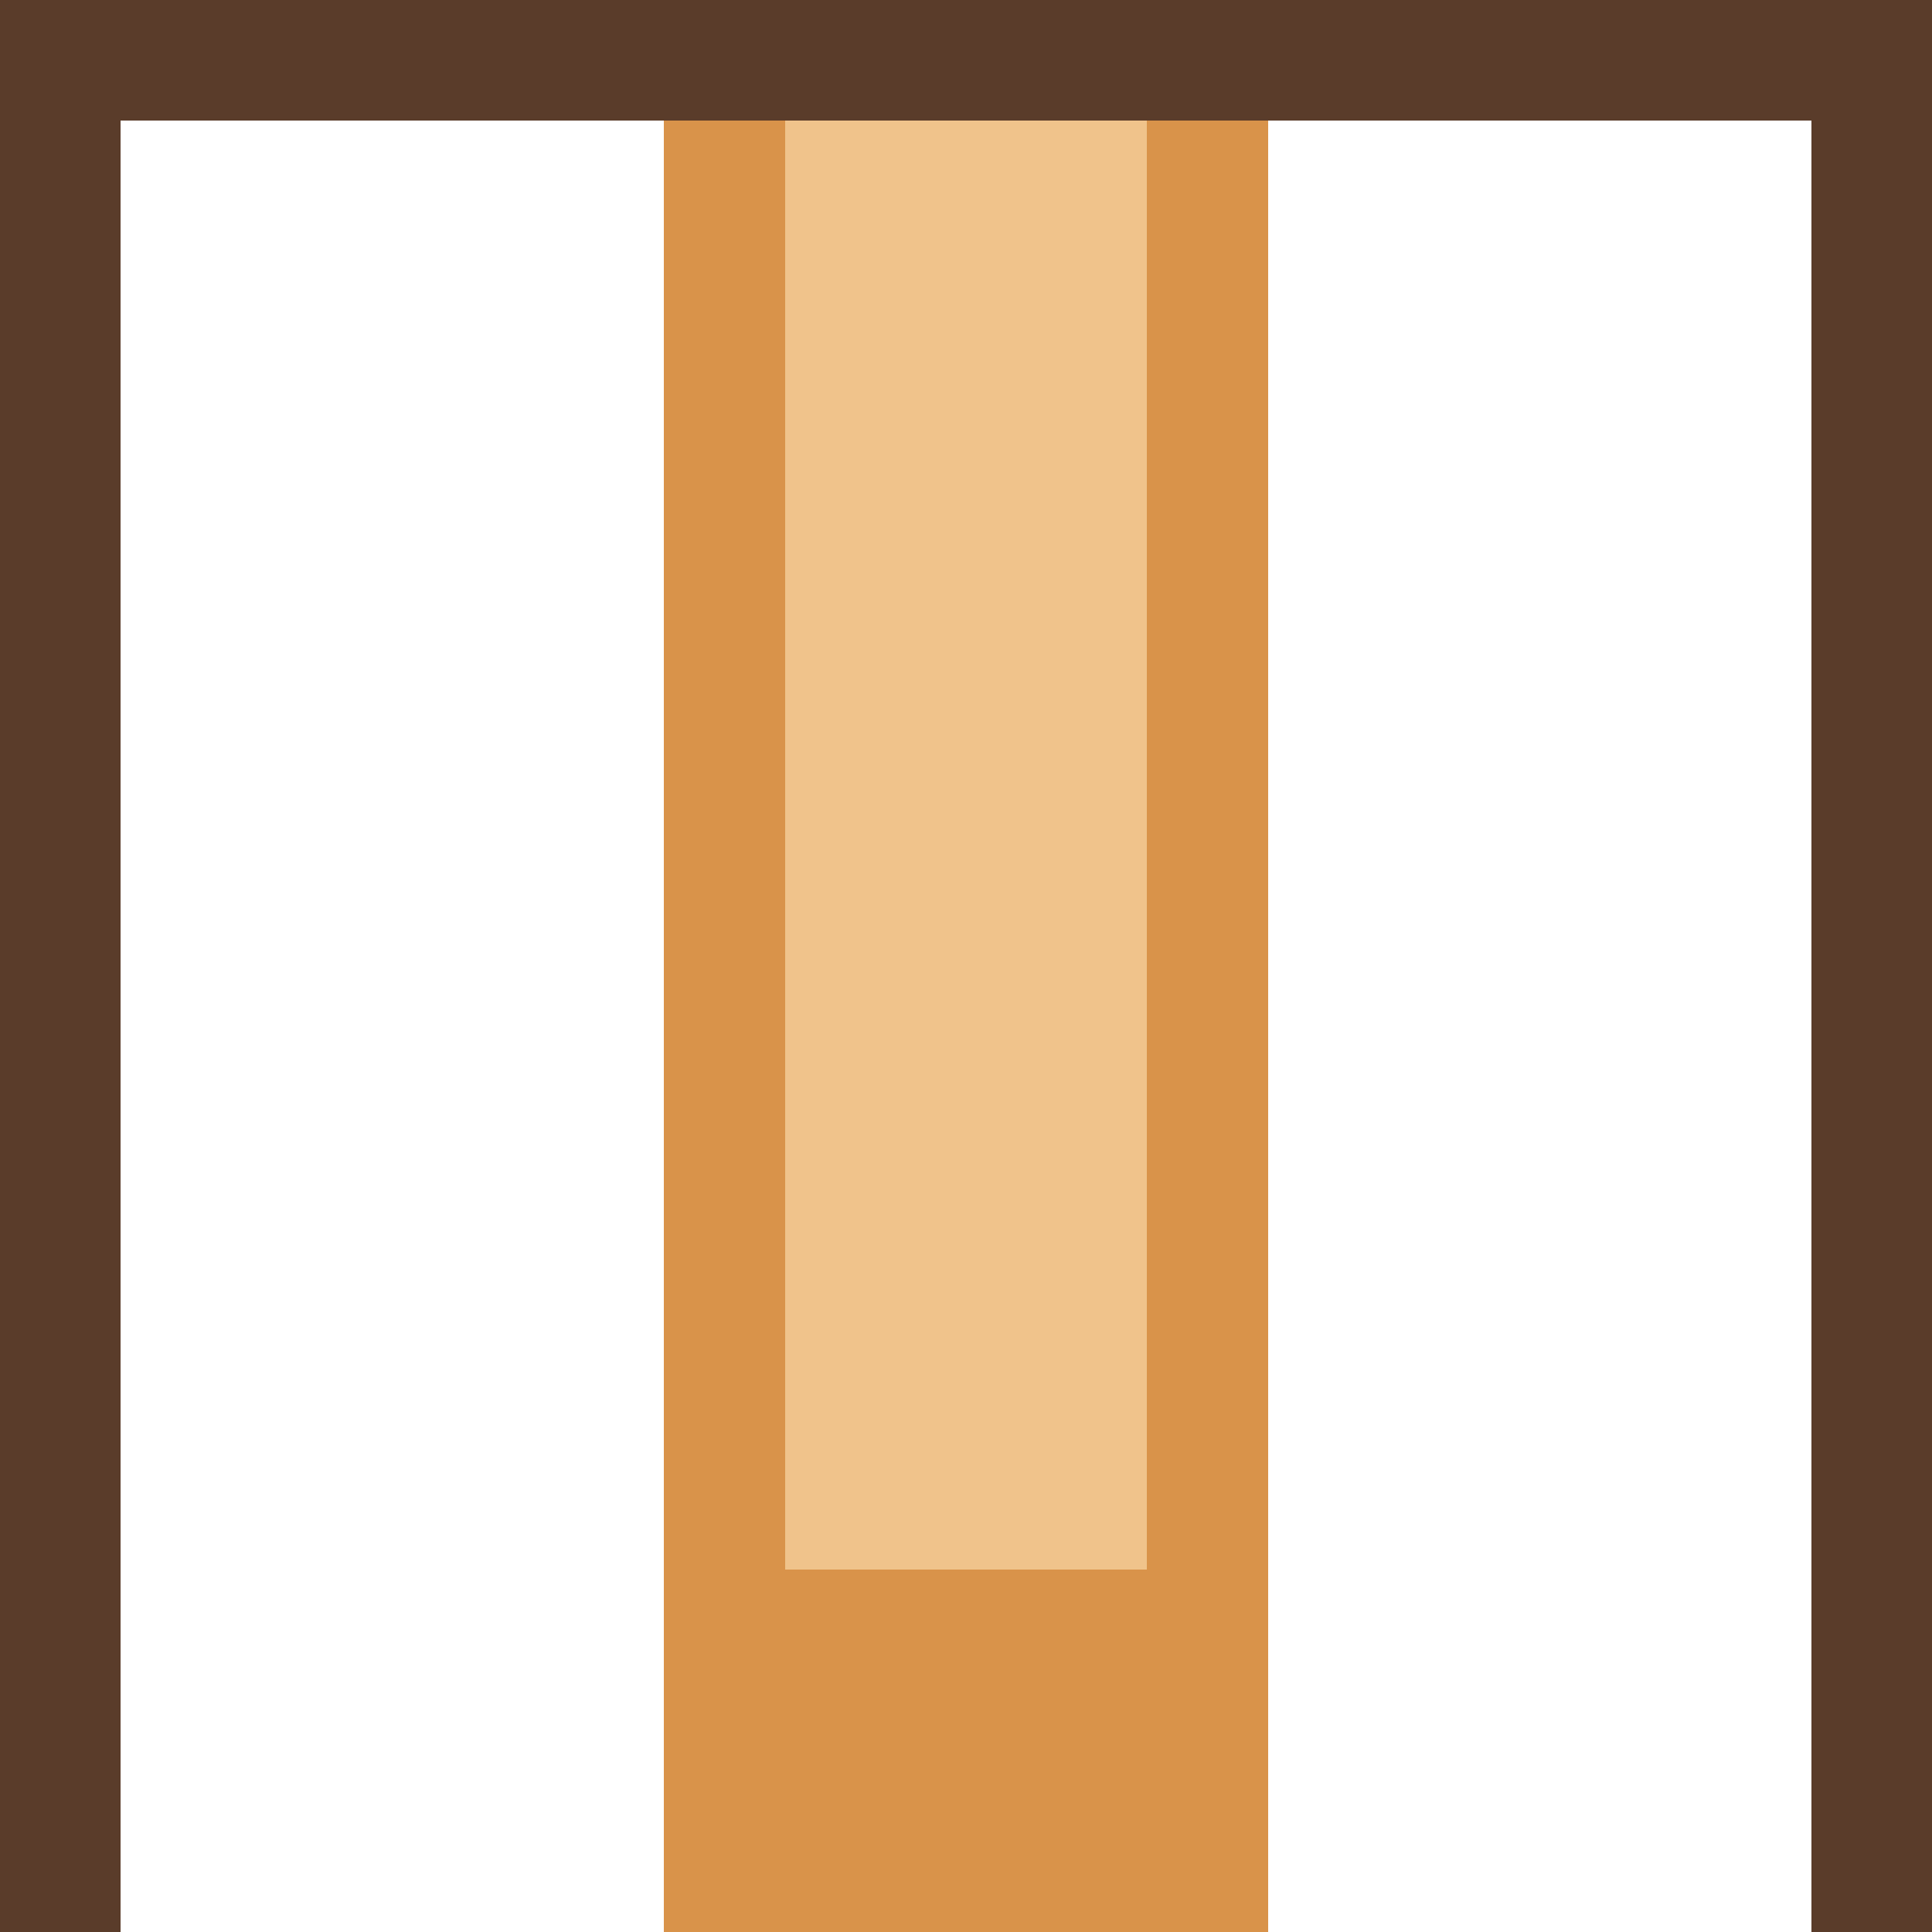
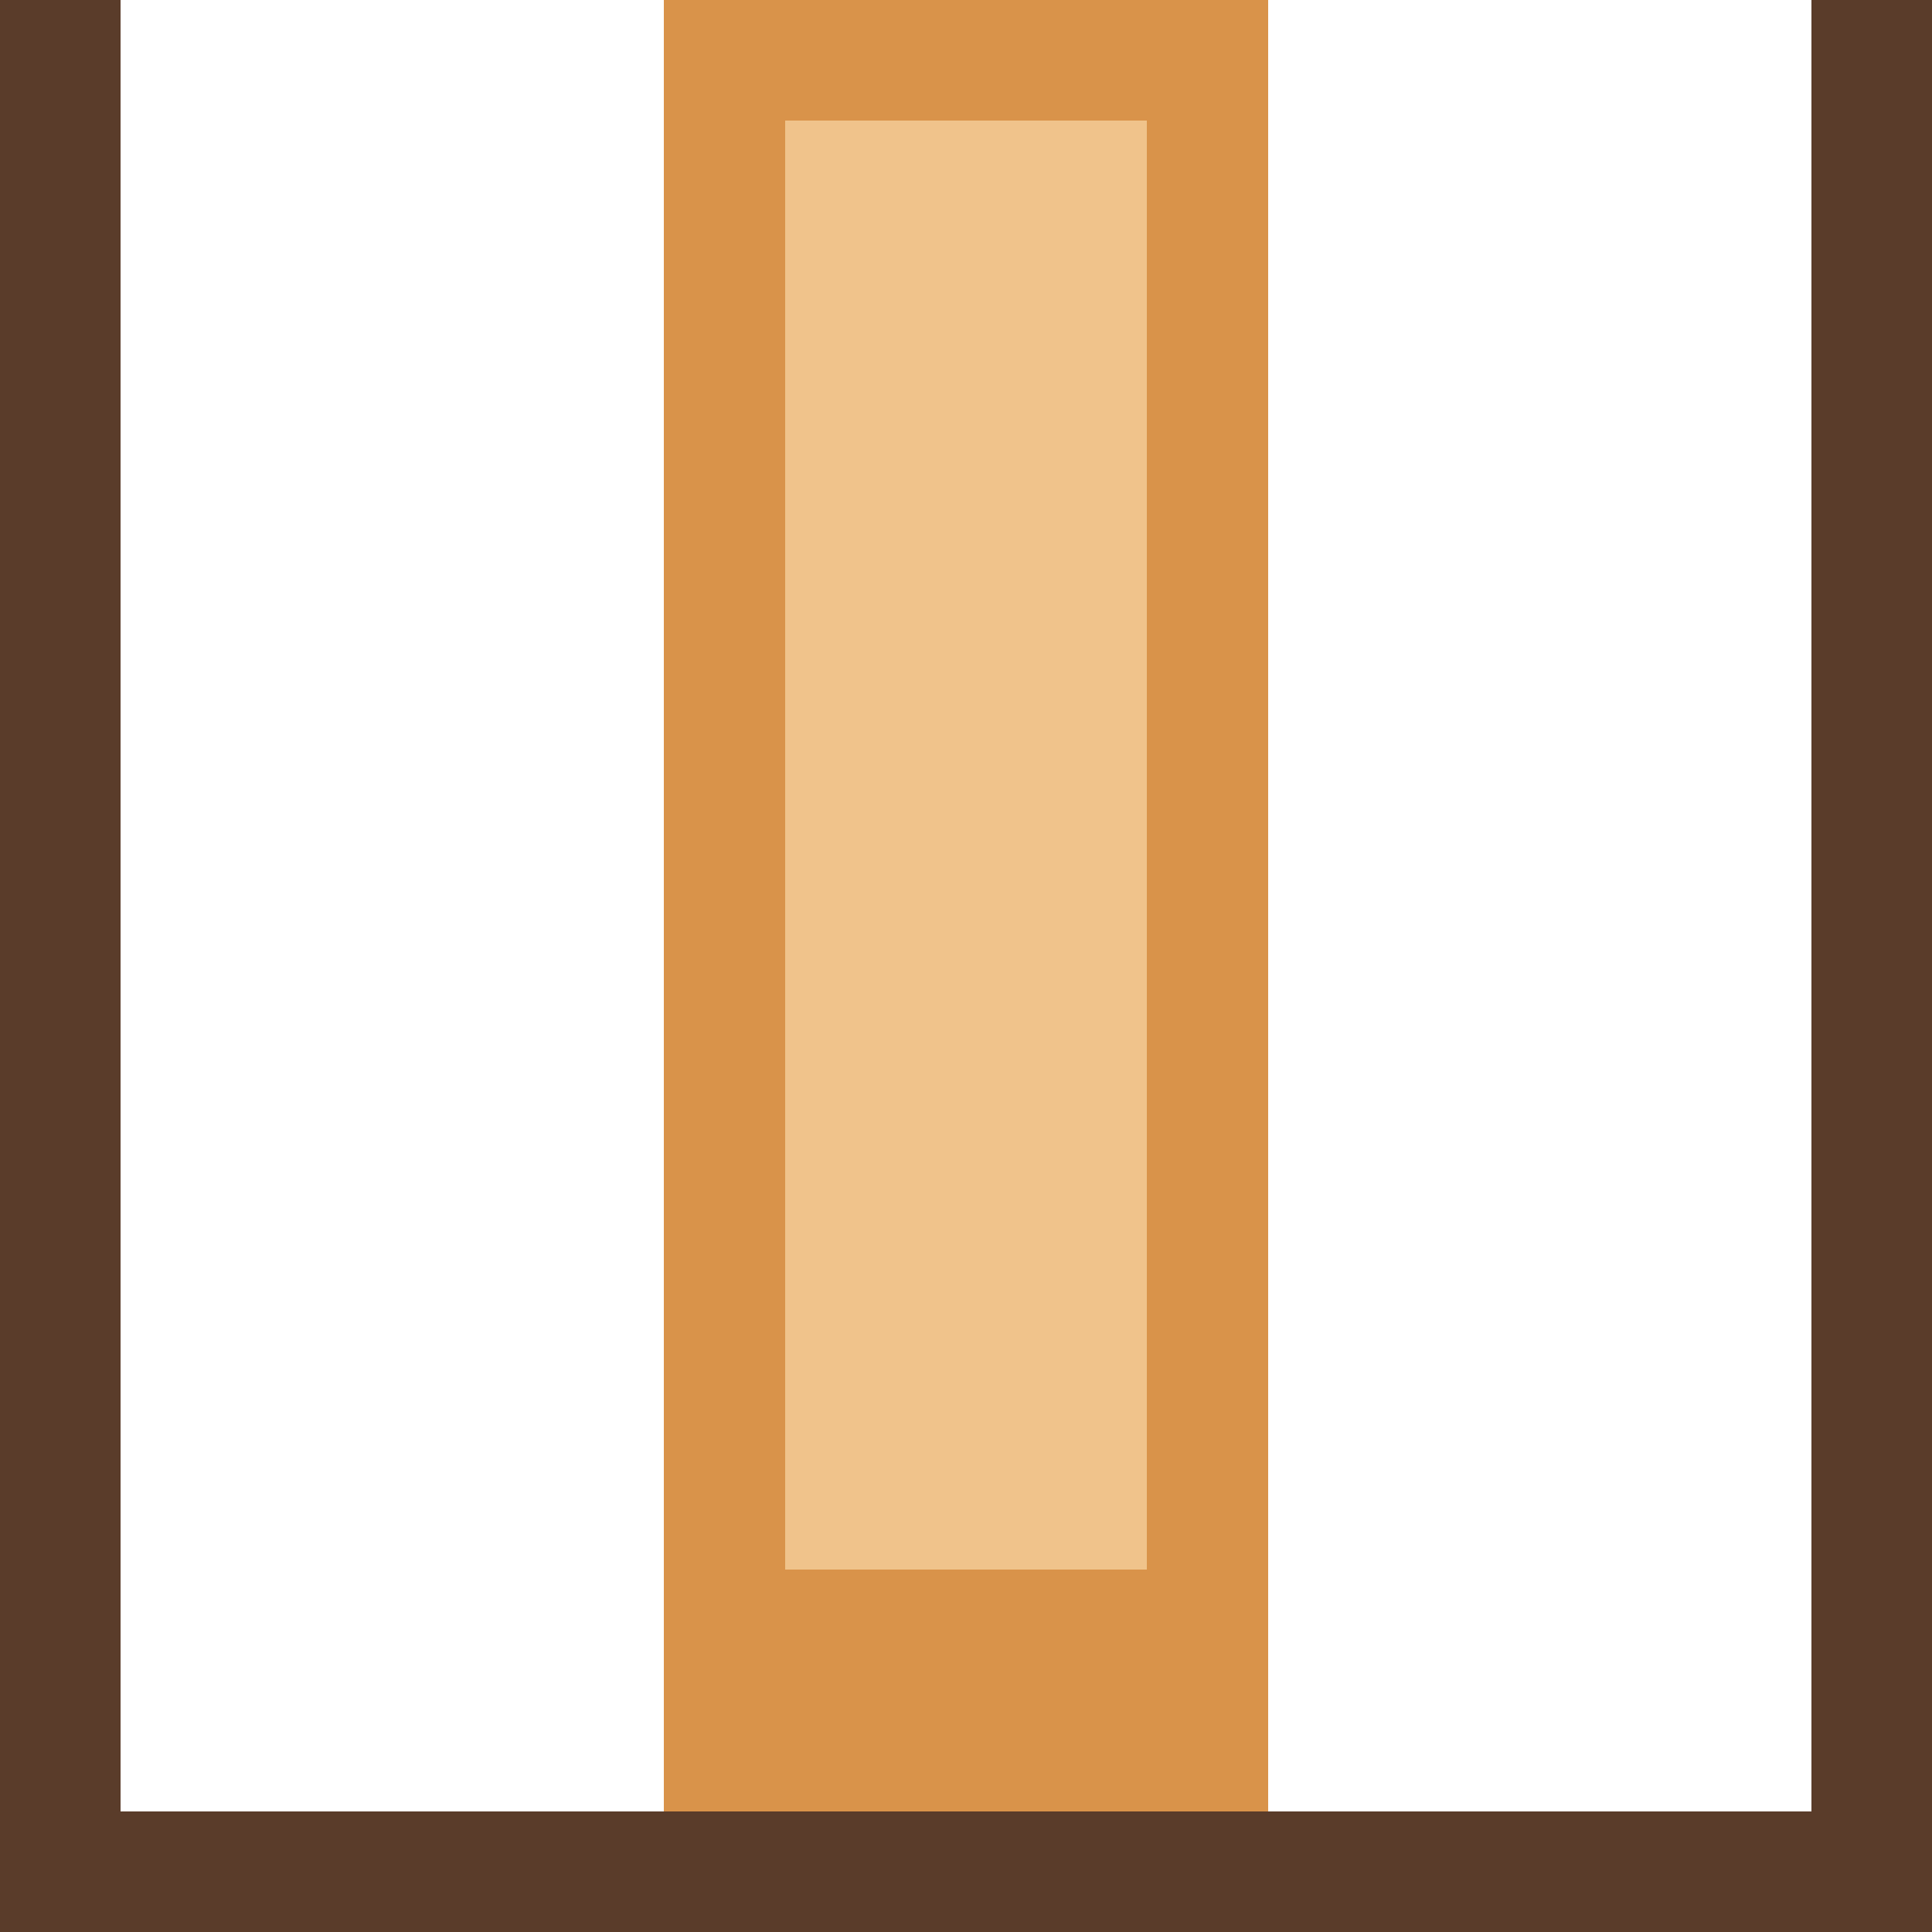
- <svg xmlns="http://www.w3.org/2000/svg" width="32" height="32" viewBox="0 0 32 32" shape-rendering="crispEdges">
-   <rect x="11" y="0" width="10" height="32" fill="#d9934a" />
-   <rect x="13" y="2" width="6" height="24" fill="#f0c38b" />
-   <rect x="0" y="0" width="32" height="2" fill="#5a3c2a" />
-   <rect x="0" y="0" width="2" height="32" fill="#5a3c2a" />
-   <rect x="30" y="0" width="2" height="32" fill="#5a3c2a" />
+ <svg xmlns="http://www.w3.org/2000/svg" width="32" height="32" viewBox="0 0 32 32" shape-rendering="crispEdges" version="1.1" id="svg5">
+   <defs id="defs5" />
+   <rect x="11" y="0" width="10" height="32" fill="#d9934a" id="rect1" />
+   <rect x="13" y="2" width="6" height="24" fill="#f0c38b" id="rect2" />
+   <rect x="1.1193357e-10" y="29.998" width="32" height="2" fill="#5a3c2a" id="rect3" />
+   <rect x="0" y="0" width="2" height="32" fill="#5a3c2a" id="rect4" />
+   <rect x="30" y="0" width="2" height="32" fill="#5a3c2a" id="rect5" />
</svg>
